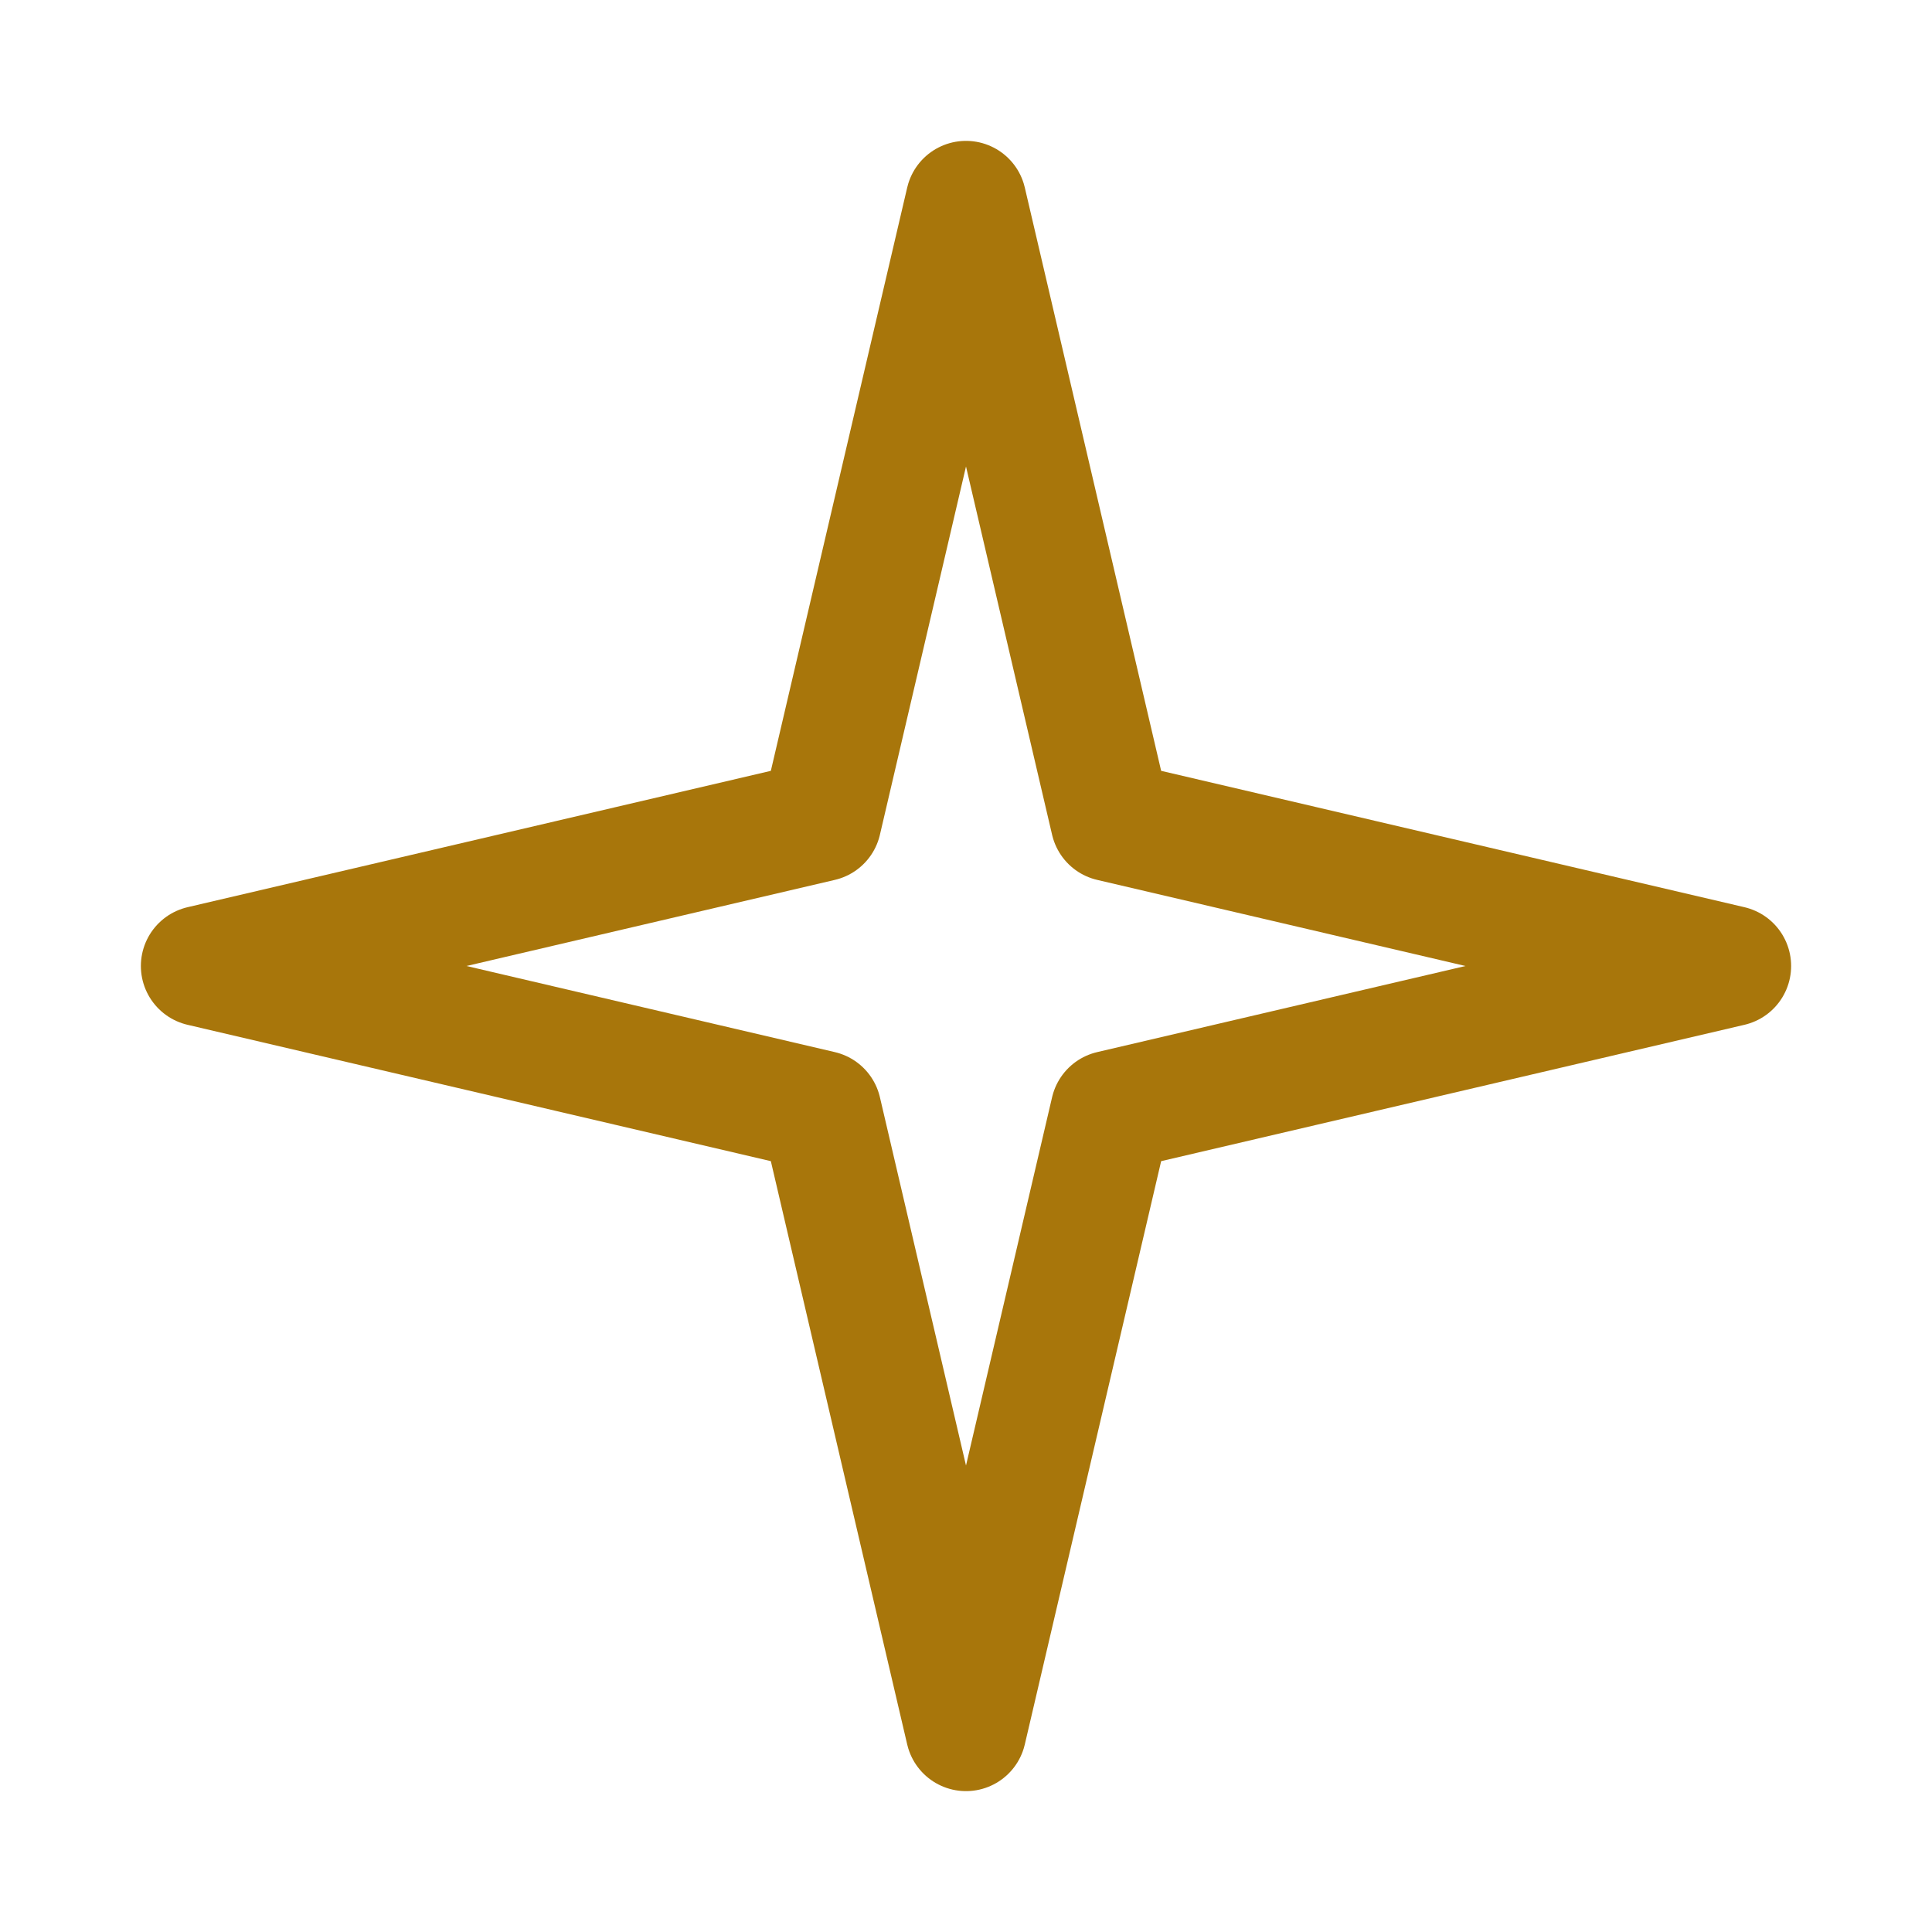
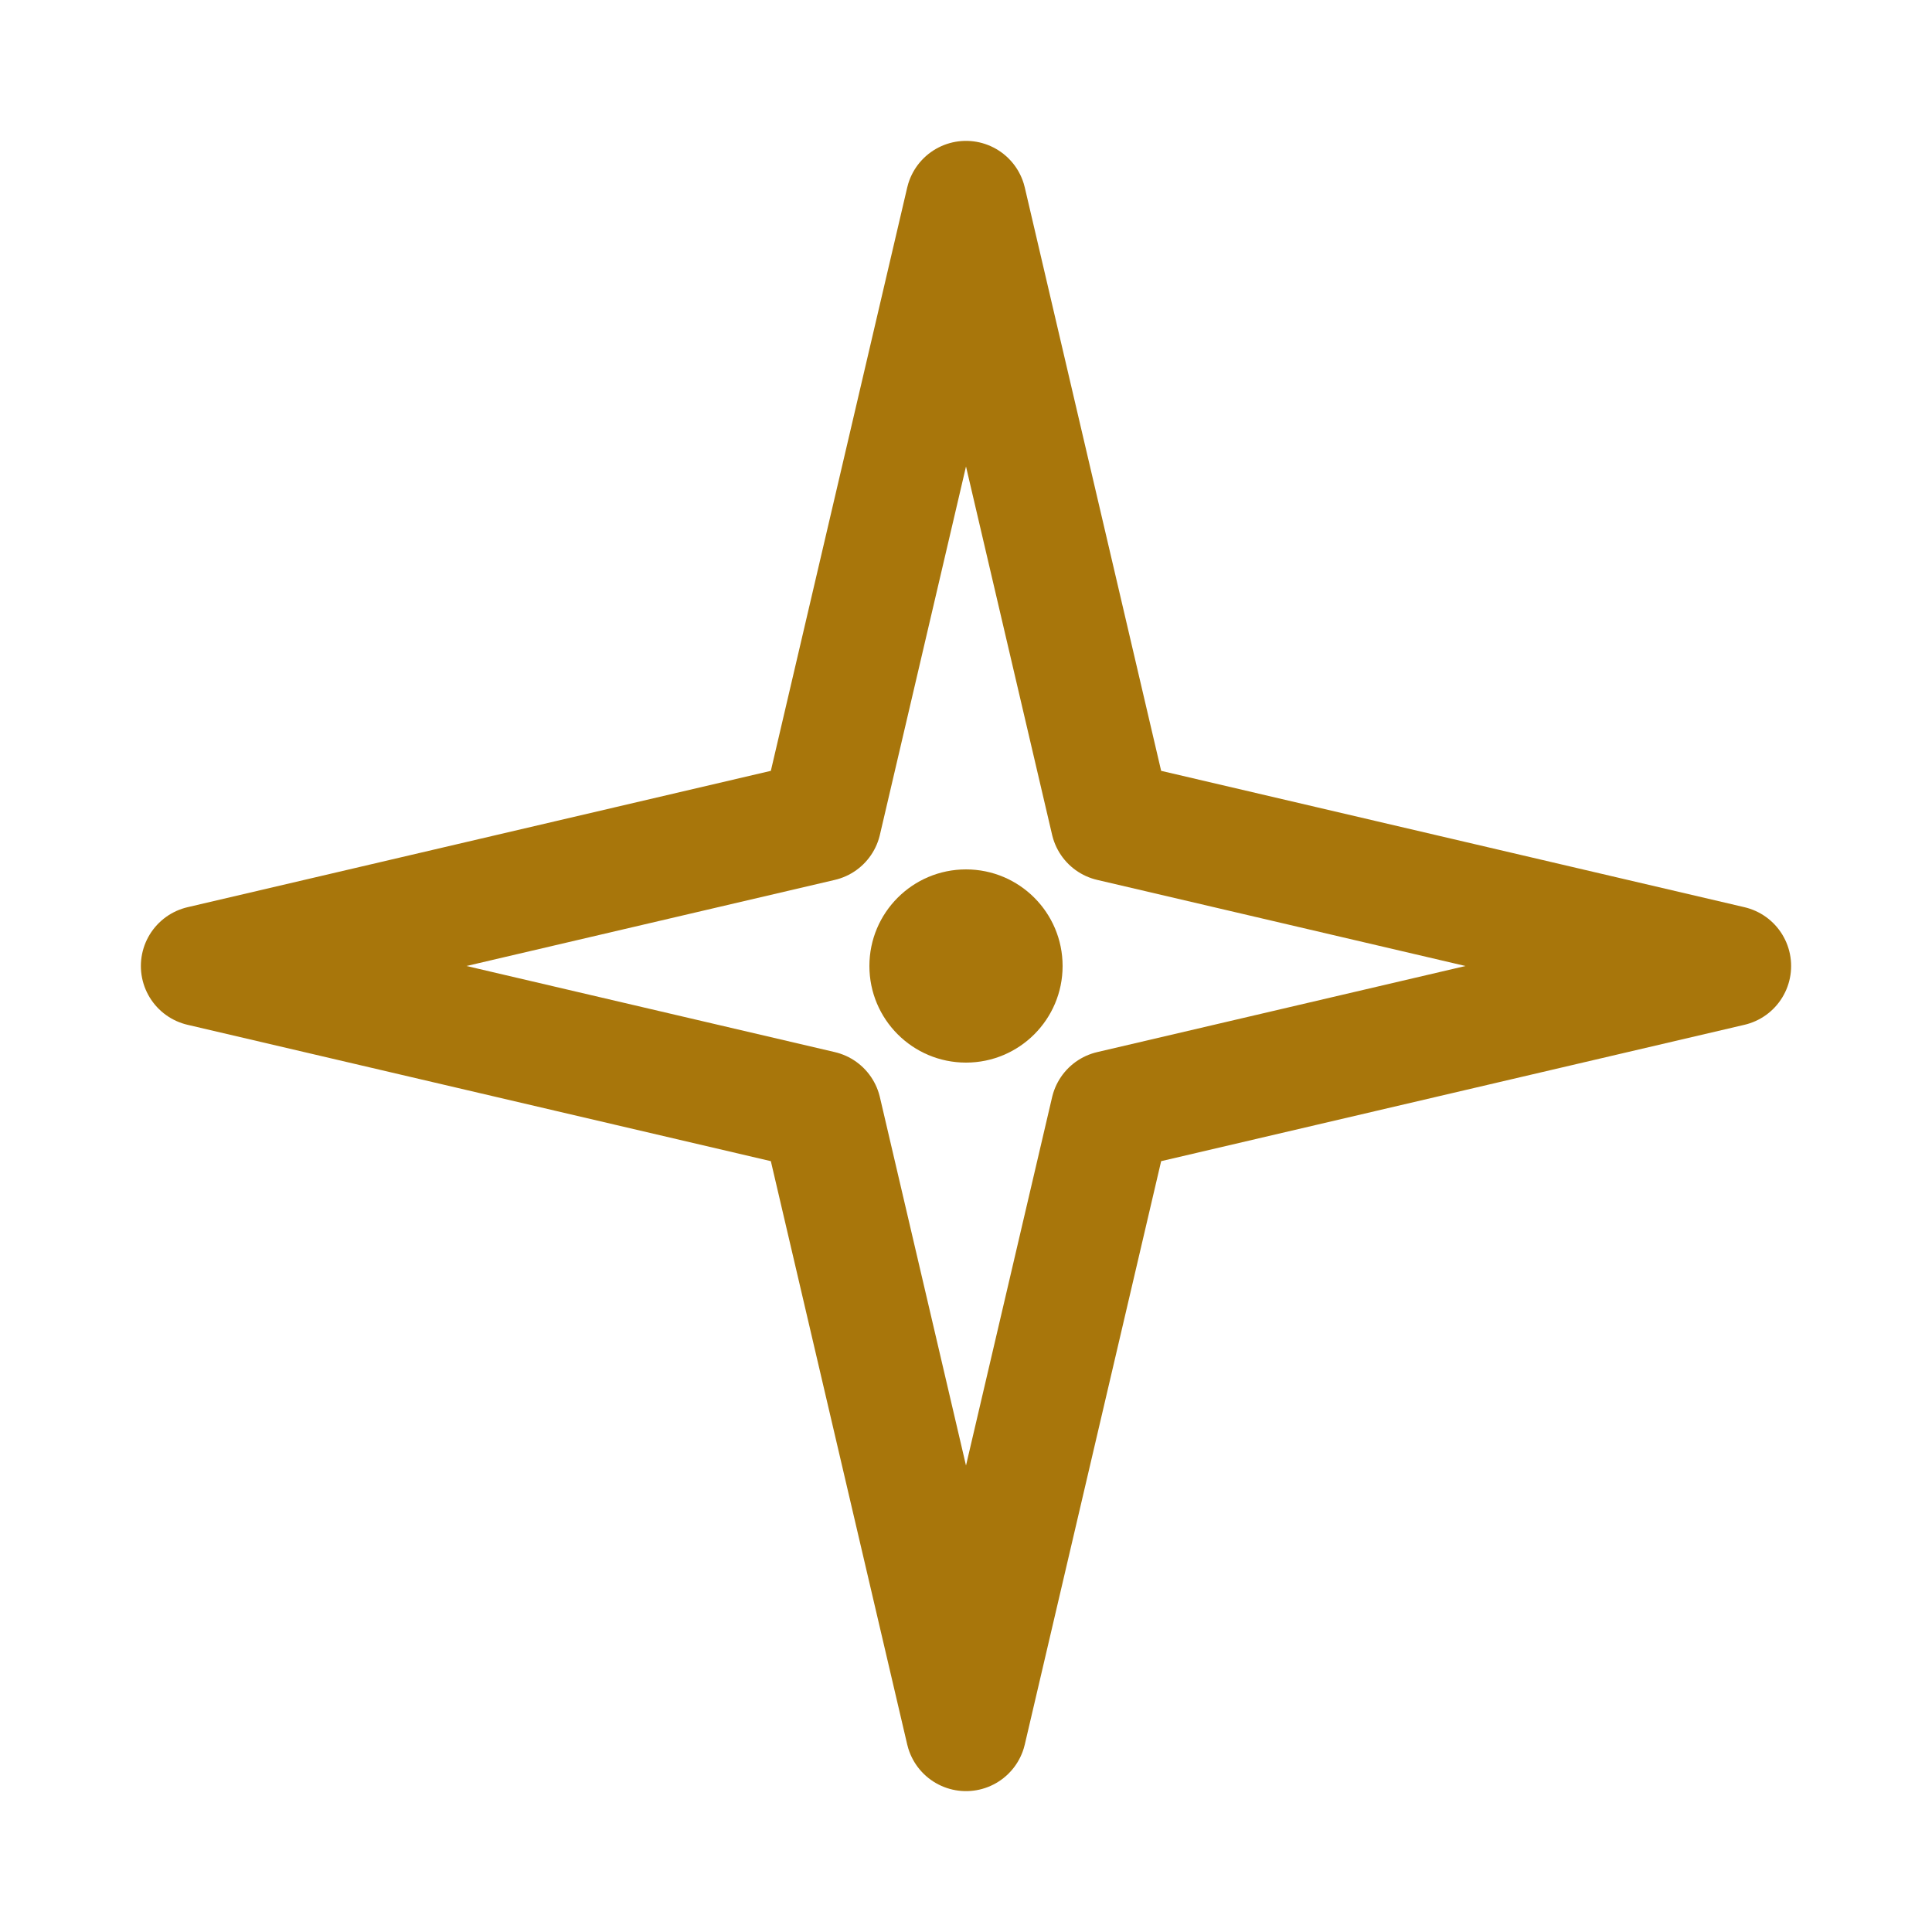
<svg xmlns="http://www.w3.org/2000/svg" viewBox="0 0 48 48">
  <style>
    path { stroke: #A8760B; }
-     @media (prefers-color-scheme: dark) { path { stroke: #6FBF9C; } }
+     circle { fill: #A8760B; }
+     @media (prefers-color-scheme: dark) { path { stroke: #6FBF9C; } circle { fill: #6FBF9C; } }
  </style>
  <path d="M24 5 L27.6 20.4 L43 24 L27.6 27.6 L24 43 L20.4 27.6 L5 24 L20.4 20.4 Z" fill="none" stroke-width="3" stroke-linejoin="round" />
+   <circle cx="24" cy="24" r="2.4" />
</svg>
